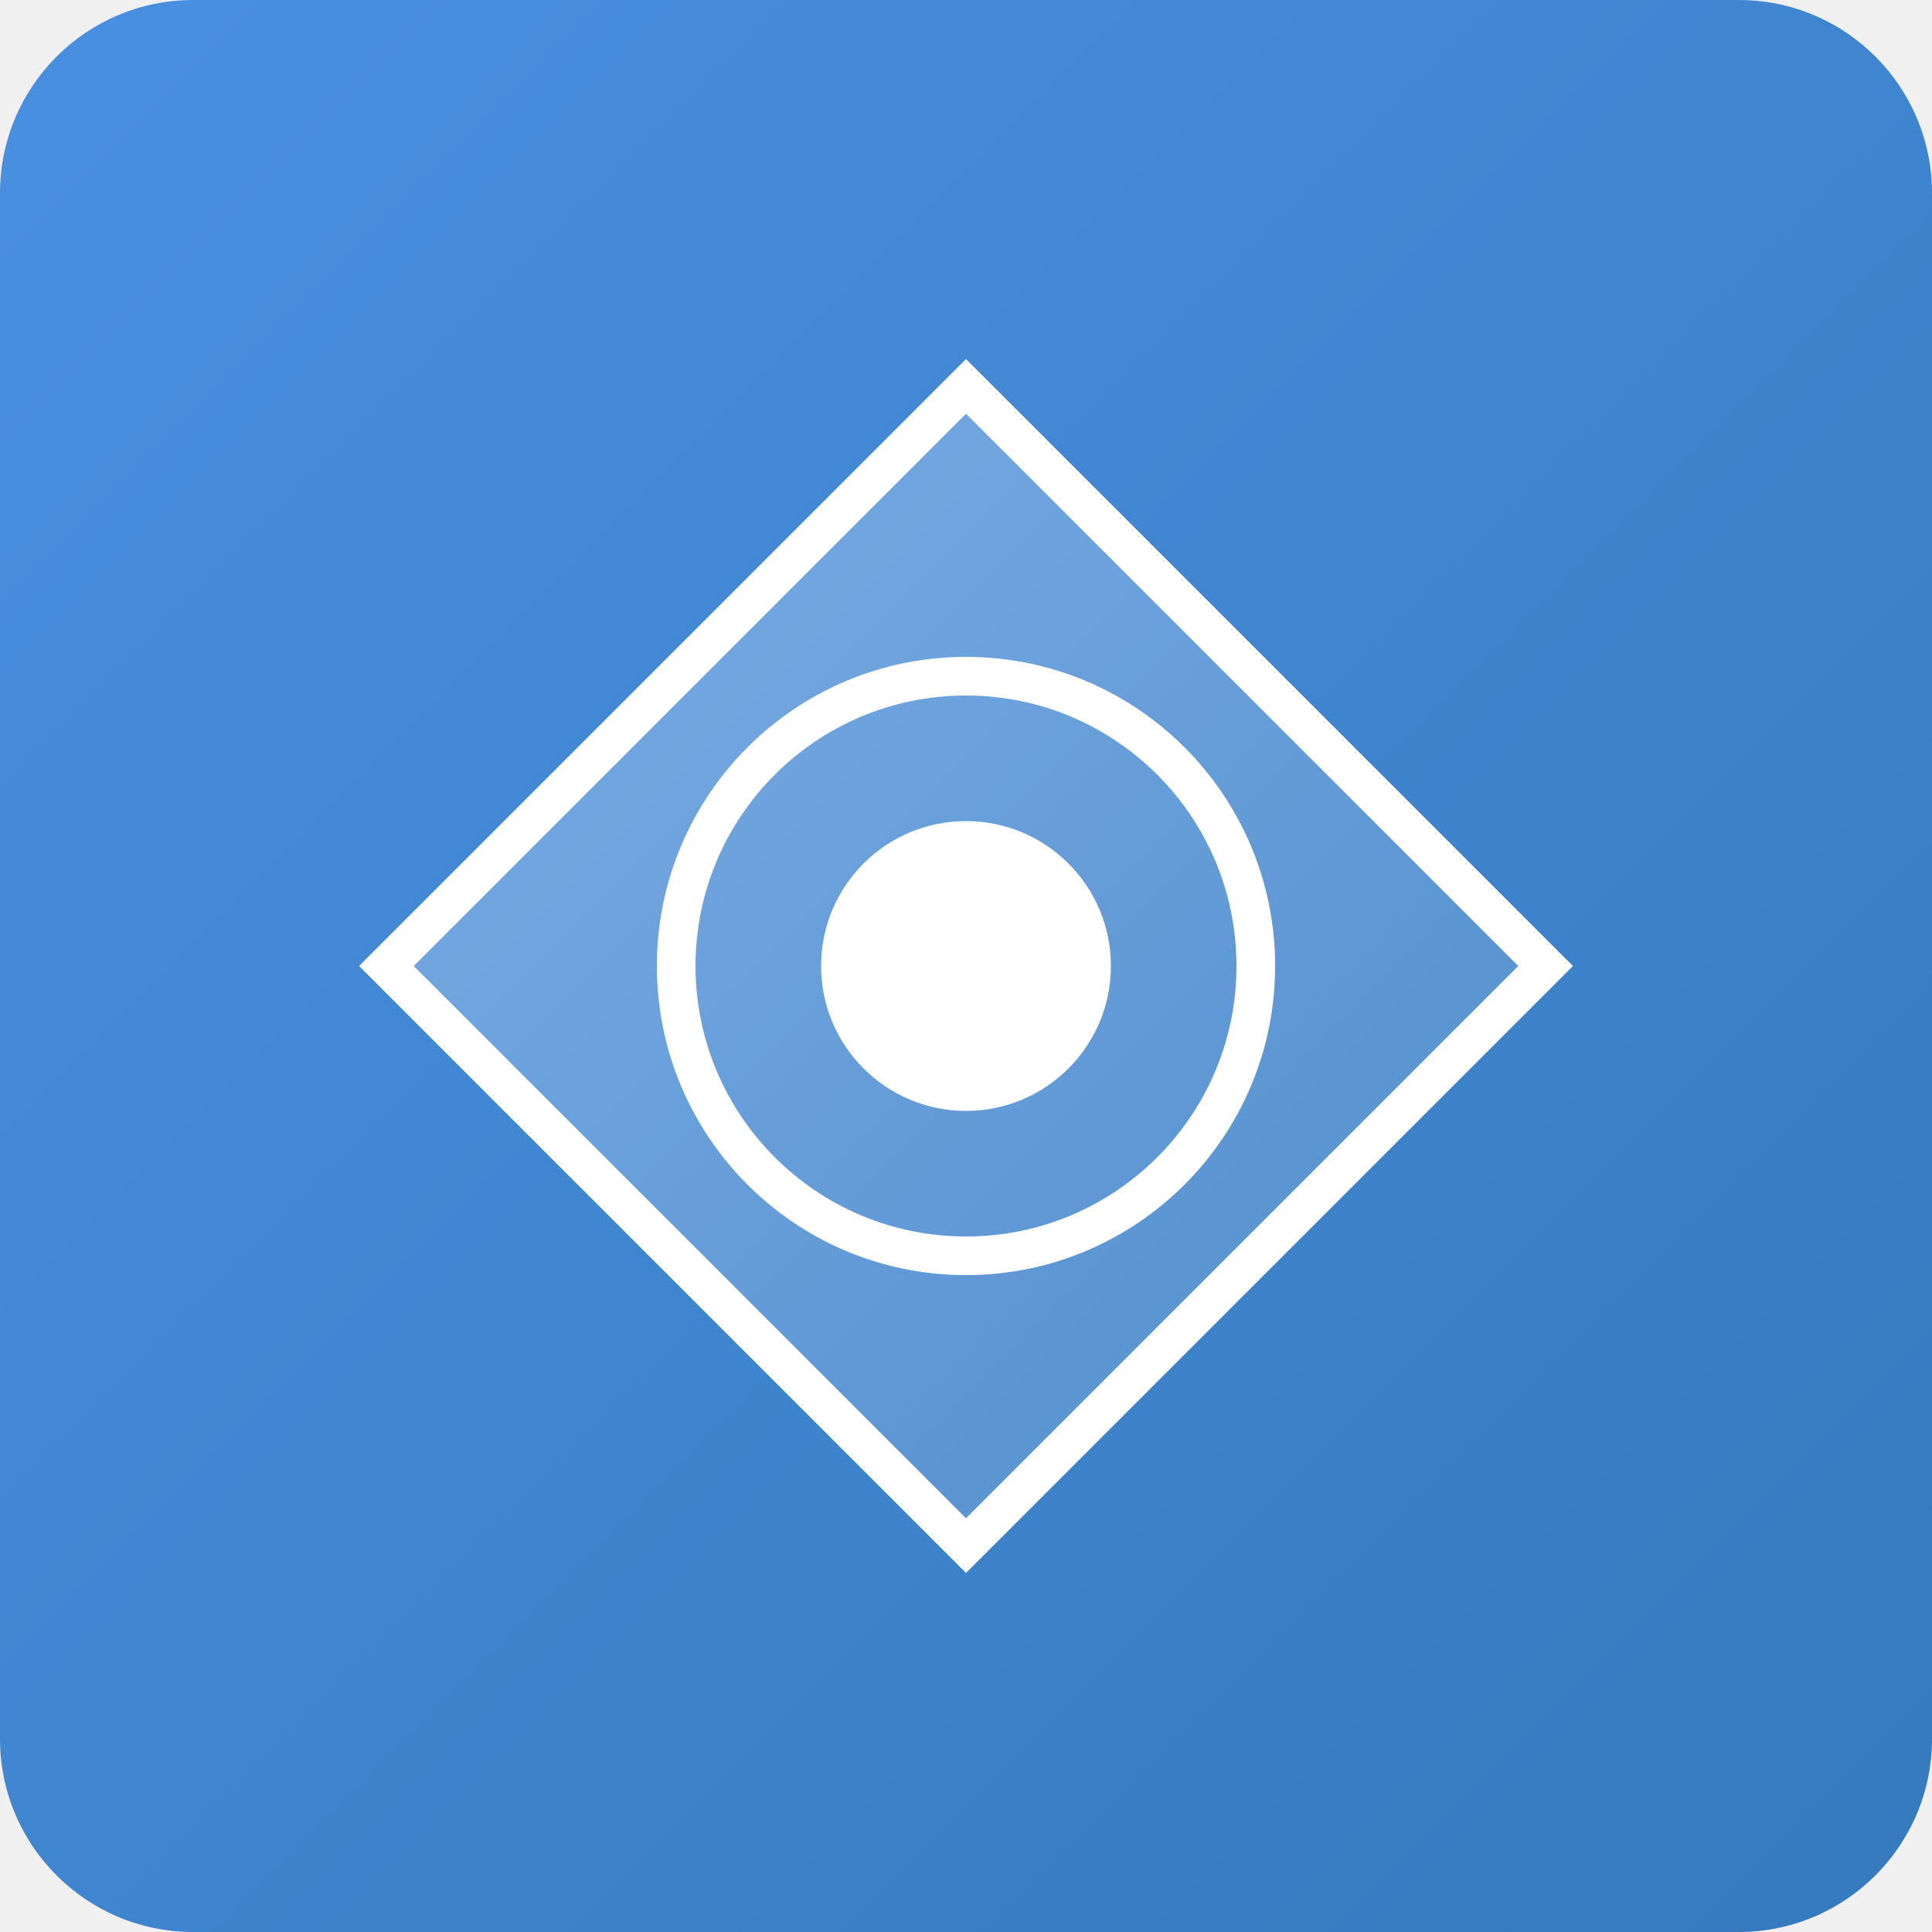
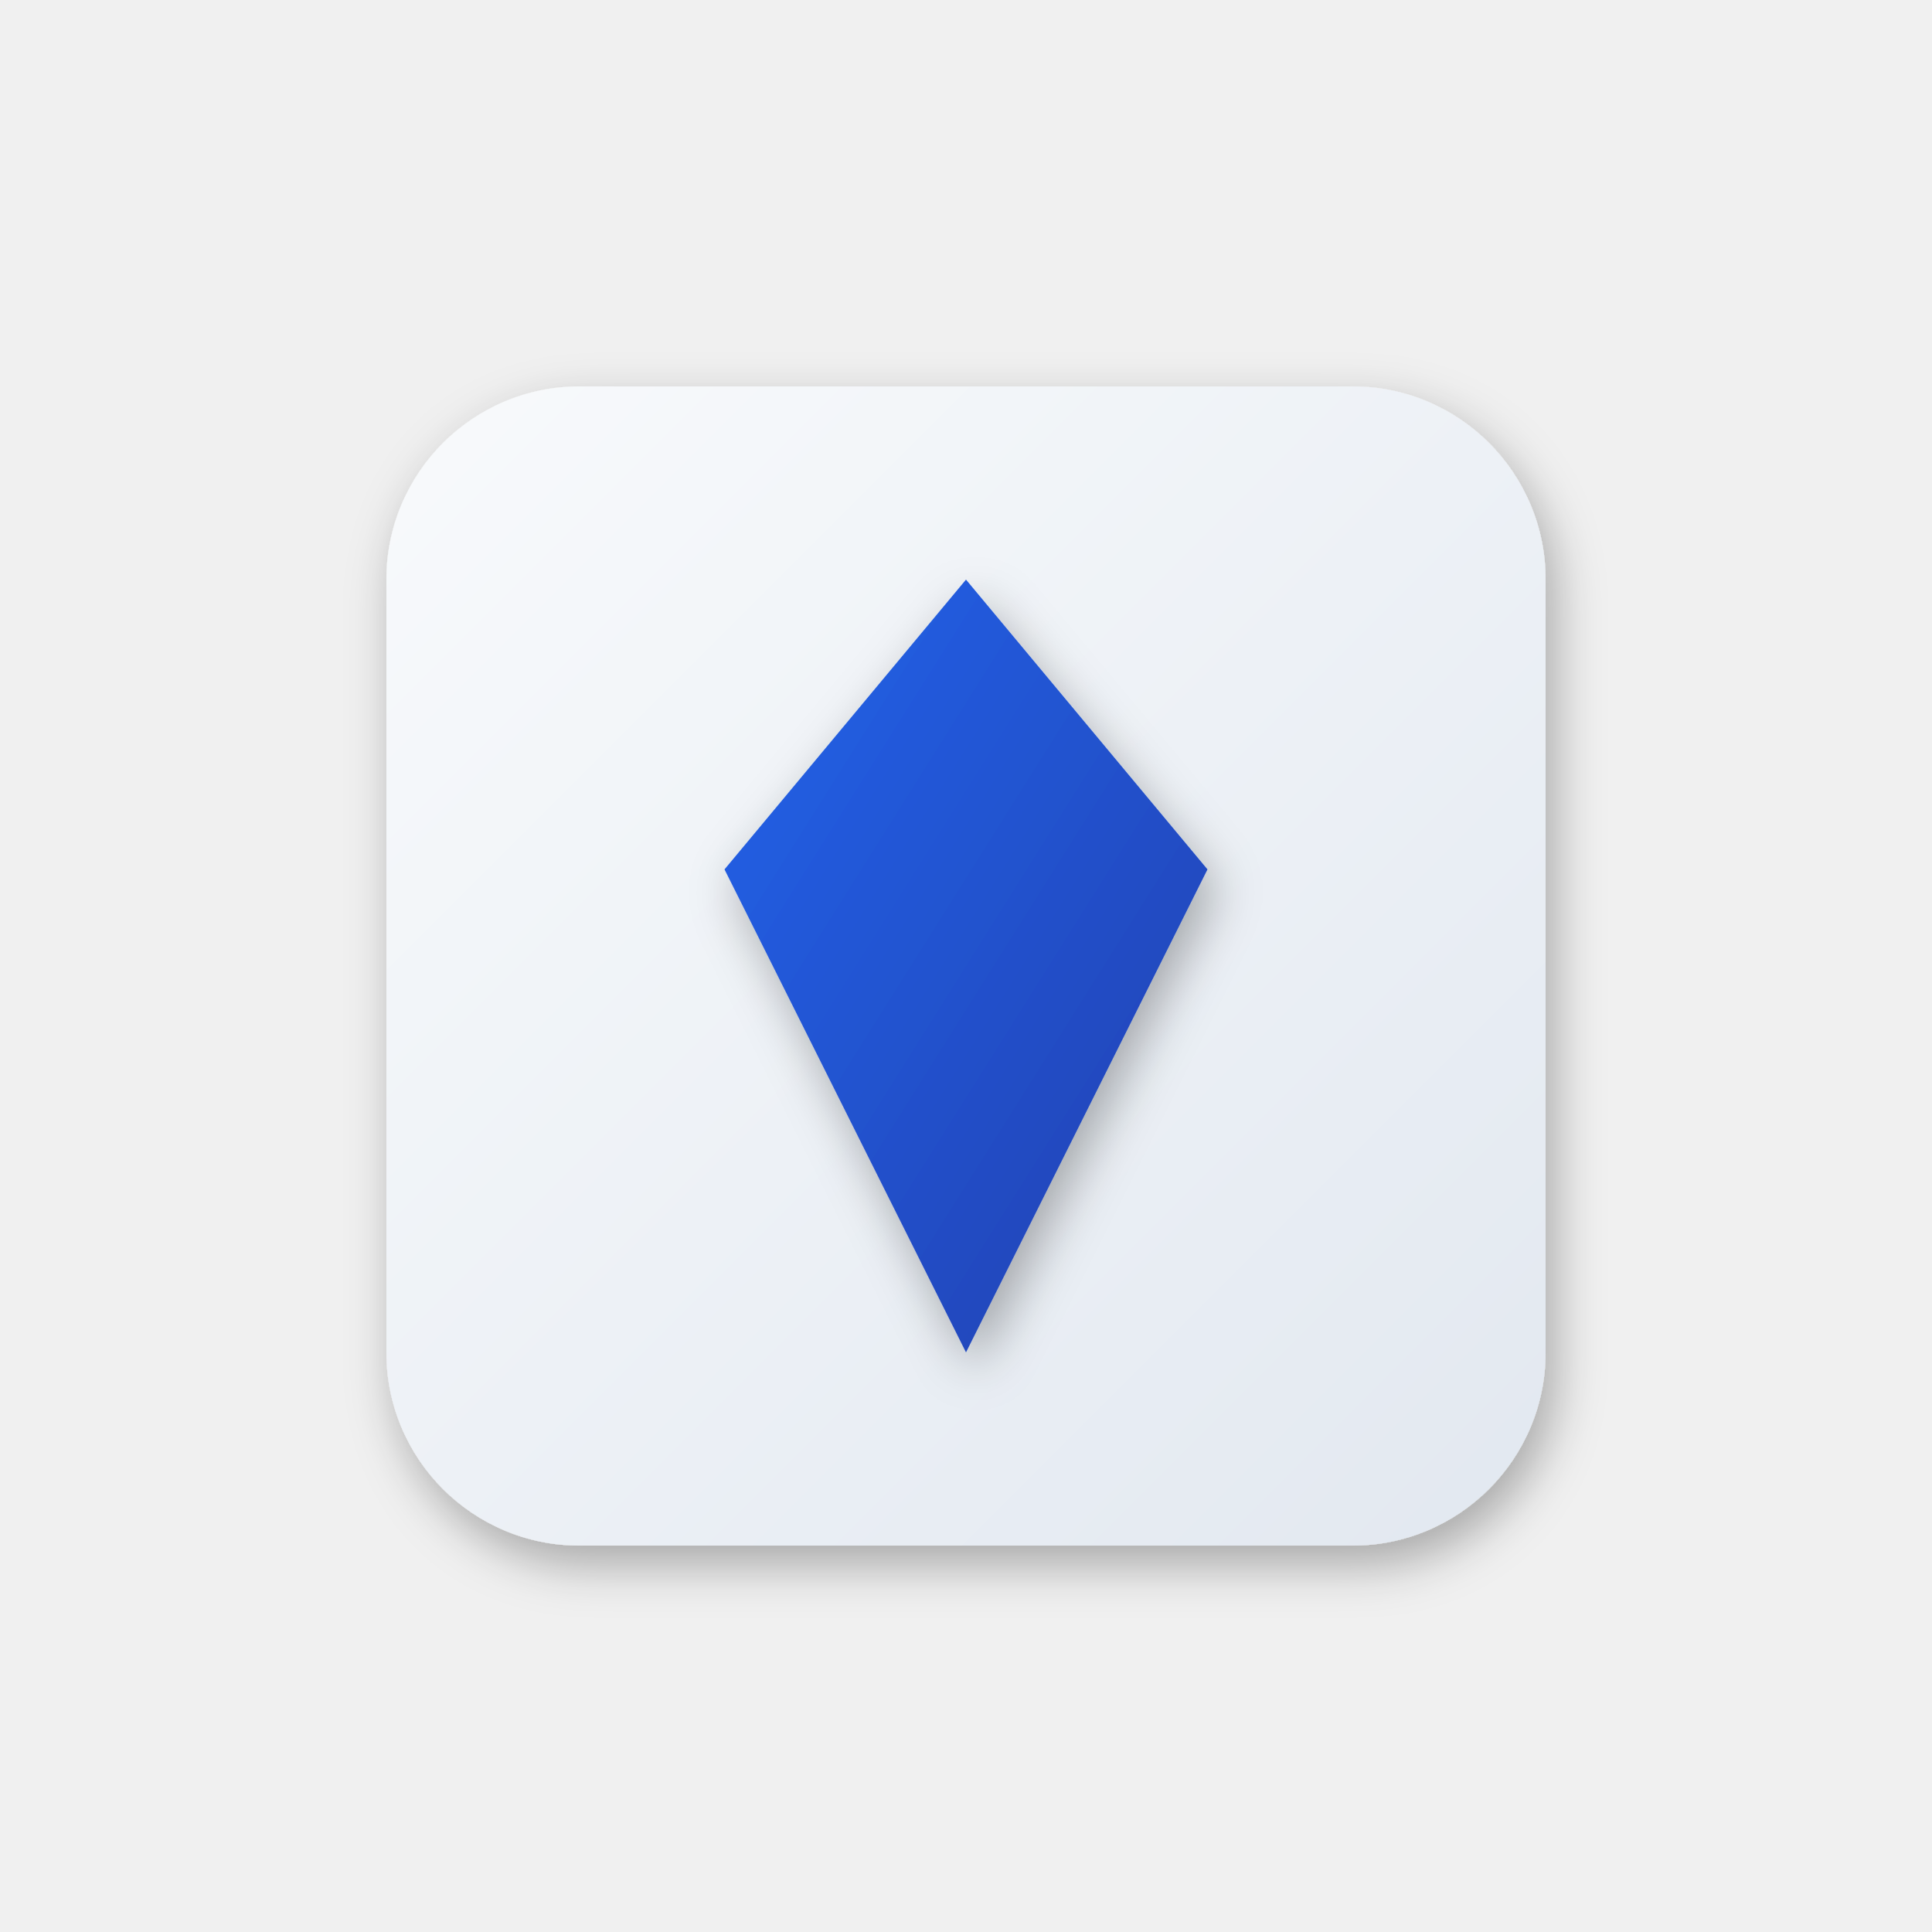
- <svg xmlns="http://www.w3.org/2000/svg" width="200" height="200" viewBox="0 0 200 200">
+ <svg xmlns="http://www.w3.org/2000/svg" viewBox="0 0 400 400">
  <defs>
-     <linearGradient id="grad1" x1="0%" y1="0%" x2="100%" y2="100%">
-       <stop offset="0%" style="stop-color:#4A90E2;stop-opacity:1" />
-       <stop offset="100%" style="stop-color:#357ABD;stop-opacity:1" />
+     <linearGradient id="bgGrad" x1="0%" y1="0%" x2="100%" y2="100%">
+       <stop offset="0%" style="stop-color:#f8fafc" />
+       <stop offset="100%" style="stop-color:#e2e8f0" />
    </linearGradient>
-     <linearGradient id="grad2" x1="0%" y1="0%" x2="100%" y2="100%">
-       <stop offset="0%" style="stop-color:#ffffff;stop-opacity:0.3" />
-       <stop offset="100%" style="stop-color:#ffffff;stop-opacity:0.1" />
+     <linearGradient id="mainGrad" x1="0%" y1="0%" x2="100%" y2="100%">
+       <stop offset="0%" style="stop-color:#2563eb" />
+       <stop offset="100%" style="stop-color:#1e40af" />
    </linearGradient>
+     <filter id="shadow" x="-20%" y="-20%" width="140%" height="140%">
+       <feGaussianBlur in="SourceAlpha" stdDeviation="5" />
+       <feOffset dx="2" dy="4" result="offsetblur" />
+       <feComponentTransfer>
+         <feFuncA type="linear" slope="0.3" />
+       </feComponentTransfer>
+       <feMerge>
+         <feMergeNode />
+         <feMergeNode in="SourceGraphic" />
+       </feMerge>
+     </filter>
  </defs>
-   <rect x="0" y="0" width="200" height="200" rx="20" fill="url(#grad1)" />
-   <g transform="translate(40, 40)">
-     <path d="M60 0 L120 60 L60 120 L0 60 Z" fill="url(#grad2)" stroke="#ffffff" stroke-width="4" />
-     <circle cx="60" cy="60" r="30" fill="none" stroke="#ffffff" stroke-width="4" />
-     <circle cx="60" cy="60" r="15" fill="#ffffff" />
-   </g>
+   <rect x="80" y="80" width="240" height="240" fill="url(#bgGrad)" rx="40" filter="url(#shadow)" />
+   <path d="M200 120 L250 180 L200 280 L150 180 Z" fill="url(#mainGrad)" filter="url(#shadow)" />
</svg>
